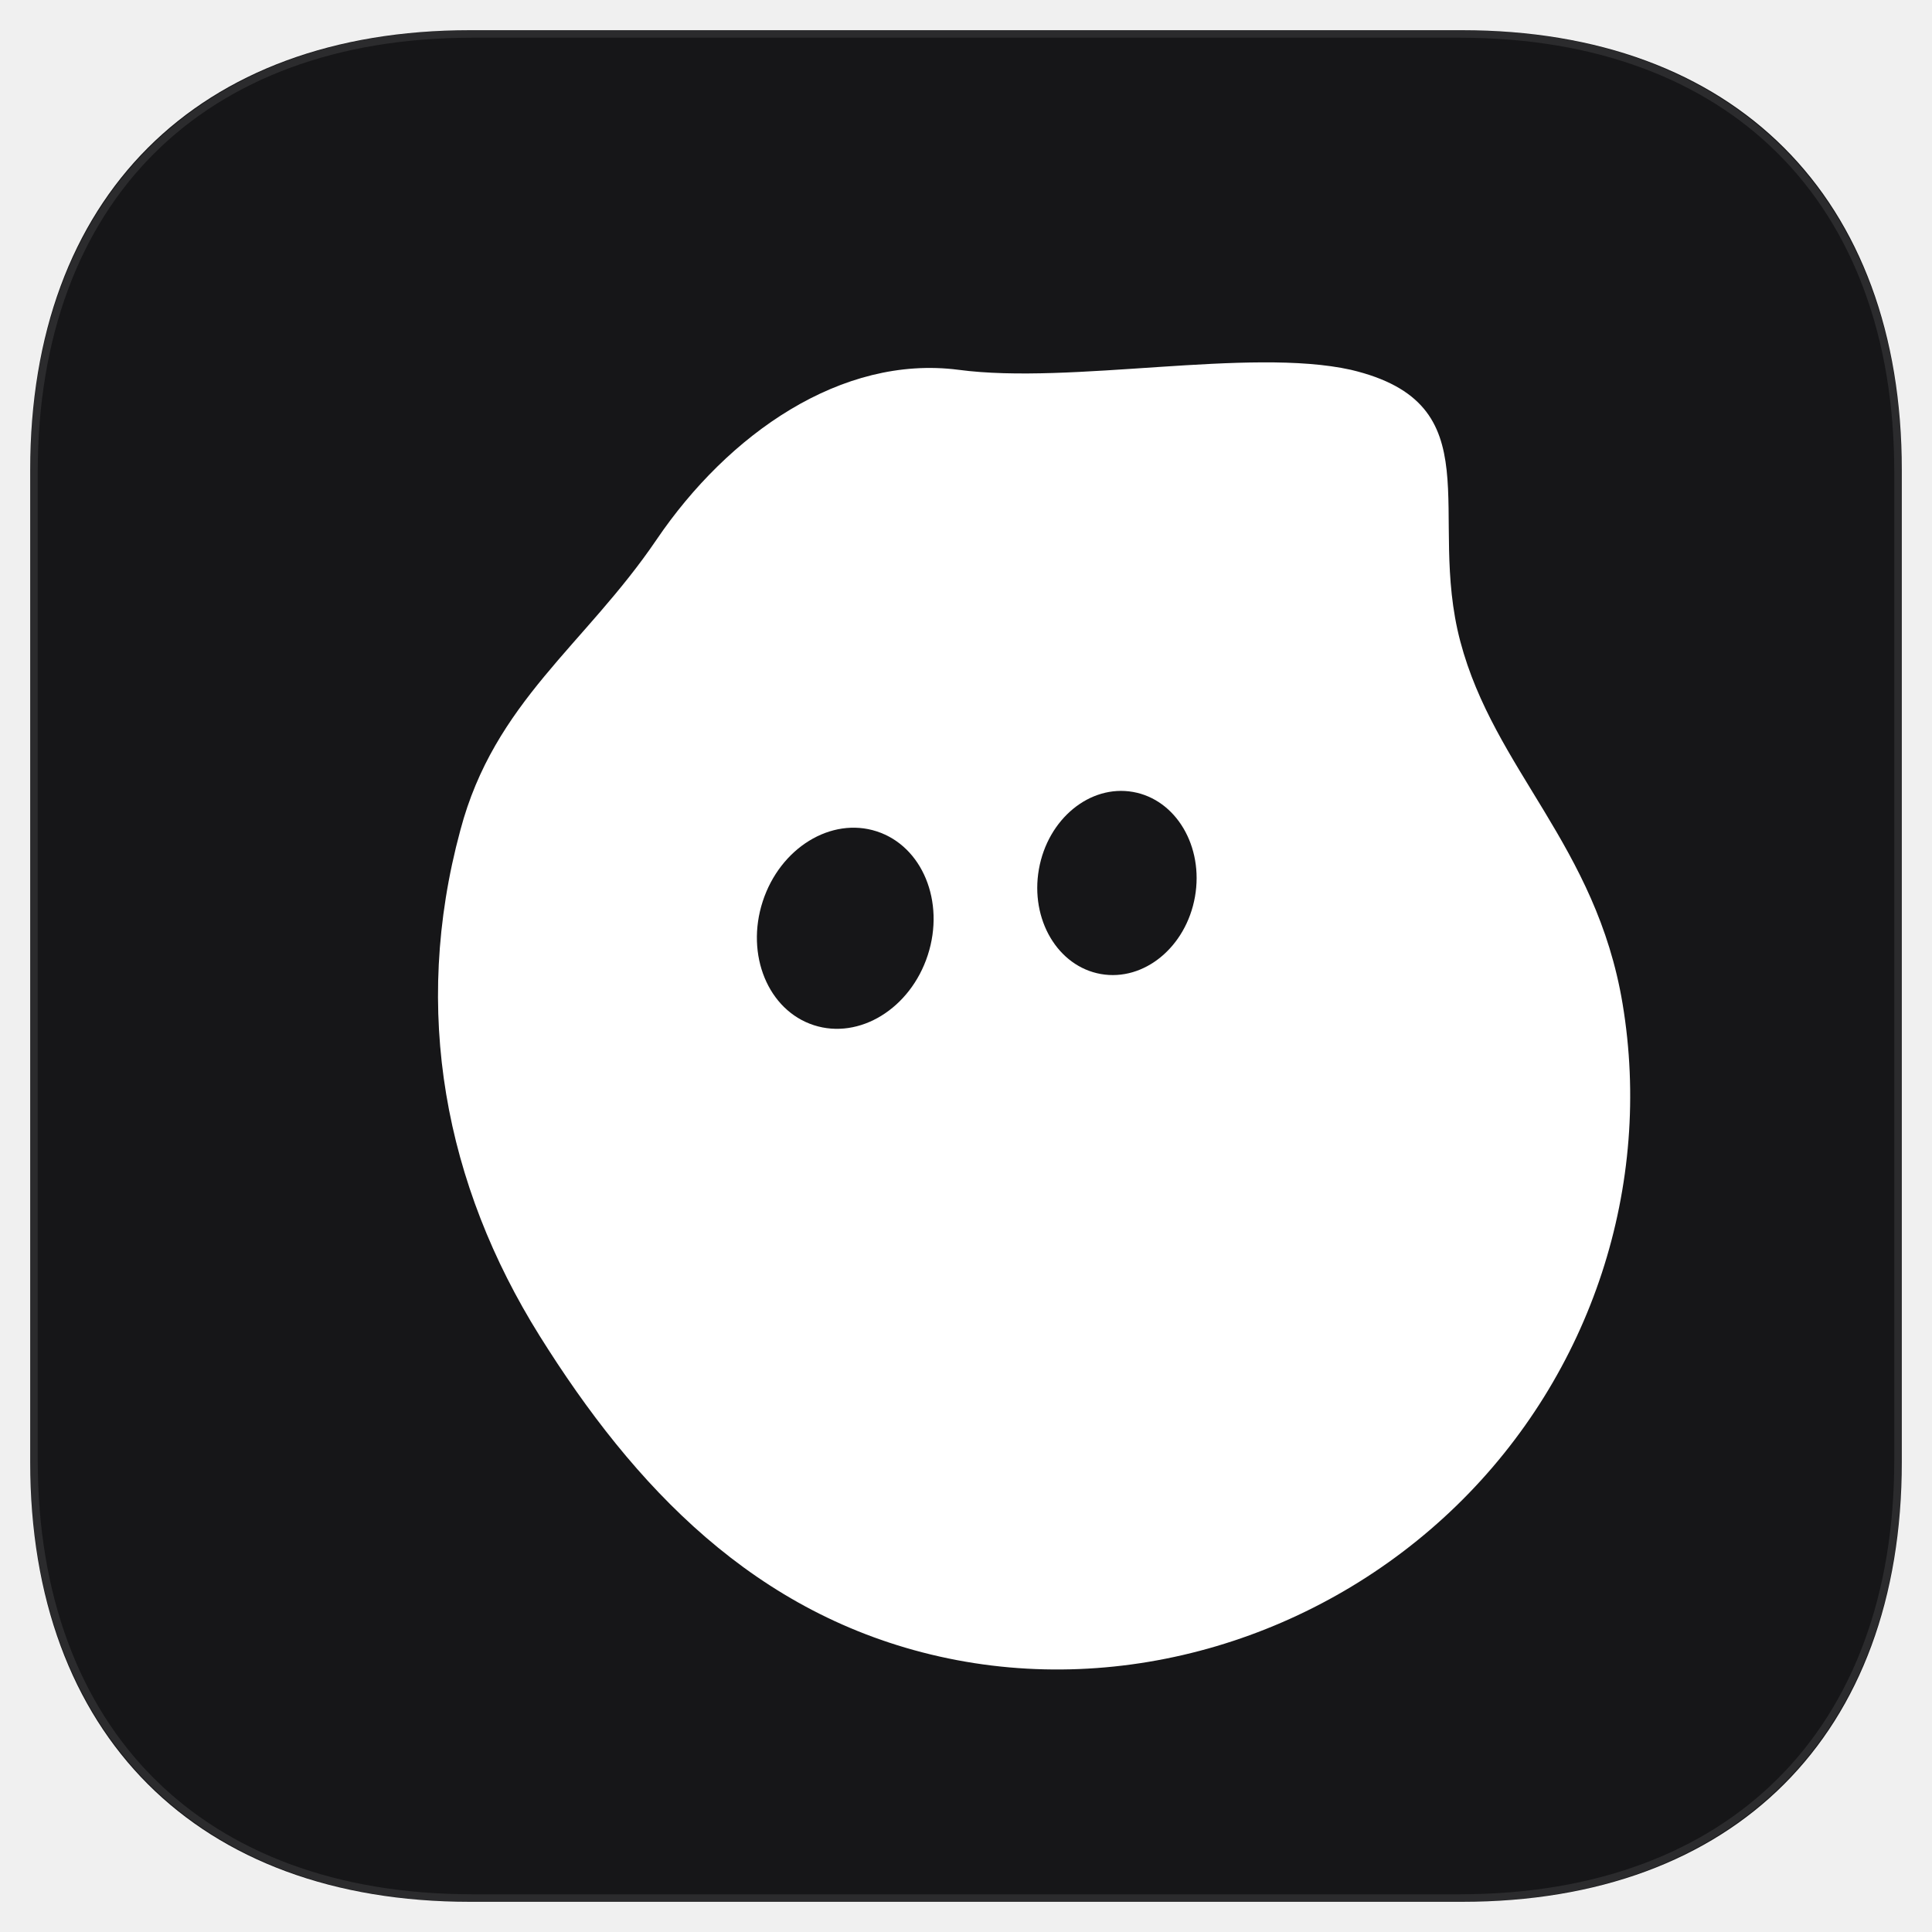
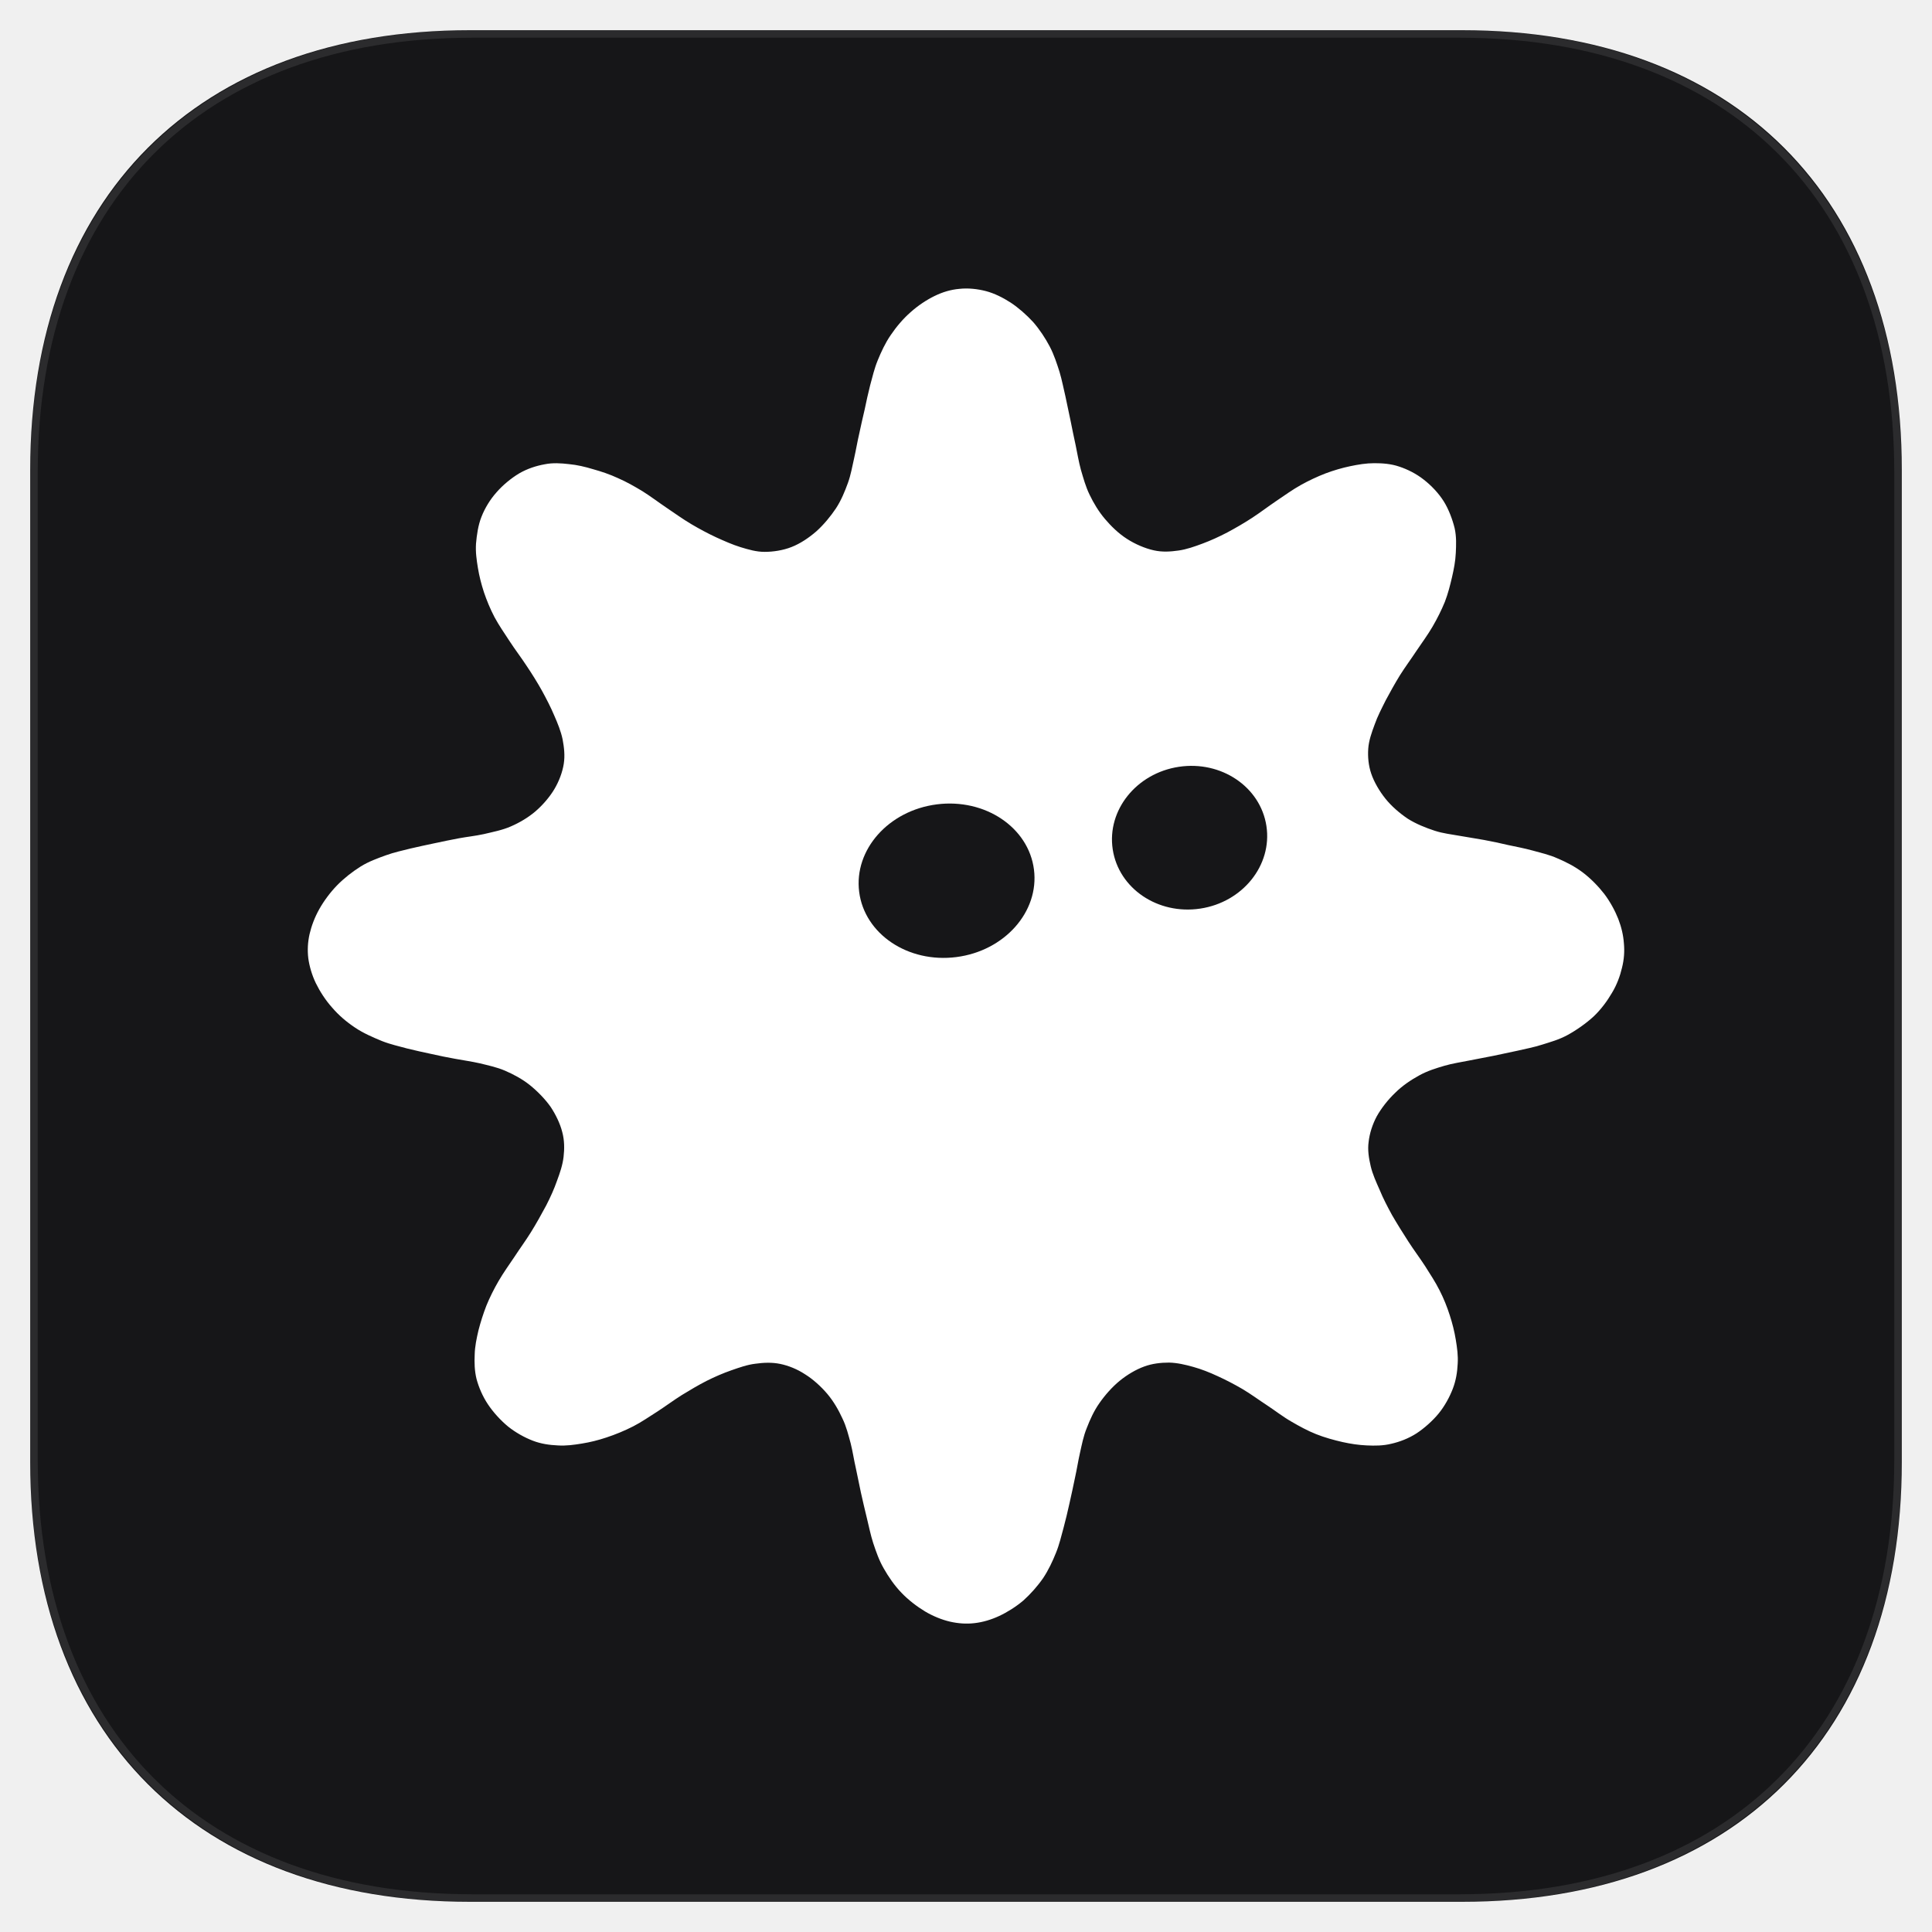
<svg xmlns="http://www.w3.org/2000/svg" viewBox="0 0 1024 1024">
-   <path d="M249.1 16H774.9C919.4 16 1008 104.6 1008 249.1V774.9C1008 919.4 919.4 1008 774.9 1008H249.1C104.6 1008 16 919.4 16 774.9V249.1C16 104.6 104.6 16 249.1 16Z" fill="#161618" />
-   <path d="M250.2 18H773.8C917.8 18 1006 106.2 1006 250.2V773.8C1006 917.8 917.8 1006 773.8 1006H250.2C106.2 1006 18 917.8 18 773.8V250.2C18 106.2 106.2 18 250.2 18Z" fill="none" stroke="#fff" stroke-opacity=".09" stroke-width="4" />
-   <path d="M508 196C446 188 386 230 348 286C310 342 262 372 244 440C218 536 236 628 286 708C336 788 400 856 498 878C596 900 700 868 772 798C844 728 876 628 860 532C846 448 792 408 774 340C756 272 792 214 716 196C662 184 568 204 508 196Z" fill="#fff" />
-   <ellipse cx="448" cy="492" rx="46" ry="54" transform="rotate(18 448 492)" fill="#161618" />
-   <ellipse cx="592" cy="468" rx="42" ry="49" transform="rotate(10 592 468)" fill="#161618" />
+   <path d="M249.1 16.0H774.9C919.4 16.0 1008.0 104.6 1008.0 249.1V774.9C1008.0 919.4 919.4 1008.0 774.9 1008.0H249.1C104.6 1008.0 16.0 919.4 16.0 774.9V249.1C16.0 104.6 104.6 16.0 249.1 16.0Z" fill="#161618" />
+   <path d="M250.2 18.0H773.8C917.8 18.0 1006.0 106.2 1006.0 250.2V773.8C1006.0 917.8 917.8 1006.0 773.8 1006.0H250.2C106.2 1006.0 18.0 917.8 18.0 773.8V250.2C18.0 106.2 106.2 18.0 250.2 18.0Z" fill="none" stroke="#fff" stroke-opacity=".09" stroke-width="4" />
+   <path d="M508.5 153.1C503.9 153.5 499.6 154.8 495.3 156.9C491.0 159.0 486.5 162.0 482.6 165.5C478.7 168.9 475.0 173.3 472.1 177.6C469.2 181.8 467.0 186.6 465.2 191.0C463.4 195.4 462.4 199.8 461.2 204.2C460.1 208.5 459.2 212.7 458.3 217.0C457.3 221.3 456.3 225.6 455.4 229.9C454.4 234.2 453.7 238.5 452.7 242.9C451.7 247.2 451.0 251.6 449.4 256.0C447.8 260.4 445.9 265.1 443.1 269.4C440.3 273.6 436.6 278.1 432.7 281.6C428.8 285.0 424.2 288.1 419.6 289.9C415.1 291.7 409.8 292.5 405.3 292.5C400.8 292.5 396.8 291.3 392.5 290.0C388.3 288.7 384.0 286.8 379.6 284.8C375.3 282.8 370.8 280.4 366.4 277.8C362.0 275.2 357.7 272.1 353.4 269.2C349.1 266.3 344.9 263.1 340.6 260.4C336.3 257.8 331.9 255.3 327.5 253.4C323.2 251.4 318.7 249.9 314.4 248.7C310.1 247.4 305.9 246.4 301.6 246.0C297.3 245.5 293.0 245.2 288.6 246.1C284.2 246.9 279.5 248.4 275.2 250.9C271.0 253.4 266.5 257.1 263.2 260.9C259.8 264.7 257.0 269.3 255.2 273.9C253.4 278.4 252.7 283.6 252.3 288.1C252.0 292.6 252.6 296.7 253.3 301.0C254.0 305.3 255.1 309.6 256.5 313.9C258.0 318.3 259.8 322.7 262.1 327.1C264.4 331.4 267.4 335.7 270.2 340.0C273.0 344.3 276.3 348.6 279.1 352.9C282.0 357.2 284.8 361.7 287.2 366.0C289.6 370.4 291.9 374.8 293.7 379.1C295.6 383.4 297.3 387.6 298.2 391.9C299.0 396.2 299.5 400.5 298.8 404.9C298.1 409.3 296.3 414.1 293.8 418.3C291.3 422.5 287.5 426.9 283.6 430.2C279.8 433.4 275.4 436.0 270.8 438.0C266.3 440.0 261.0 441.0 256.4 442.1C251.8 443.1 247.6 443.5 243.3 444.3C239.0 445.1 234.7 446.0 230.5 446.9C226.2 447.8 222.0 448.7 217.7 449.7C213.4 450.8 209.0 451.7 204.6 453.3C200.2 454.9 195.4 456.6 191.1 459.3C186.8 462.0 182.3 465.5 178.6 469.3C175.0 473.0 171.6 477.6 169.2 481.9C166.8 486.2 165.1 490.7 164.1 495.0C163.1 499.4 162.9 503.6 163.4 507.9C164.0 512.2 165.3 516.7 167.4 521.1C169.5 525.4 172.5 530.1 176.0 534.0C179.4 538.0 183.6 541.6 188.1 544.6C192.5 547.6 197.9 549.9 202.5 551.8C207.1 553.6 211.4 554.5 215.7 555.7C220.1 556.8 224.3 557.7 228.5 558.6C232.8 559.6 237.0 560.4 241.3 561.2C245.6 562.0 250.0 562.6 254.4 563.6C258.8 564.7 263.3 565.6 267.7 567.5C272.1 569.4 276.8 571.9 280.8 575.1C284.8 578.3 288.9 582.5 291.8 586.6C294.6 590.8 296.9 595.6 298.0 600.0C299.2 604.4 299.2 608.9 298.7 613.2C298.2 617.5 296.8 621.6 295.2 625.9C293.7 630.2 291.8 634.4 289.5 638.9C287.1 643.4 284.2 648.6 281.4 653.1C278.6 657.6 275.5 661.8 272.7 666.1C269.8 670.4 266.8 674.6 264.3 678.9C261.8 683.2 259.6 687.6 257.8 692.0C256.1 696.4 254.7 700.8 253.6 705.1C252.6 709.4 251.7 713.6 251.6 717.9C251.4 722.2 251.5 726.6 252.6 731.0C253.8 735.4 255.8 740.1 258.6 744.3C261.4 748.5 265.3 752.8 269.3 756.1C273.3 759.3 278.0 761.9 282.4 763.6C286.8 765.3 291.3 765.9 295.6 766.1C300.0 766.4 304.2 765.8 308.5 765.1C312.8 764.4 316.9 763.4 321.4 761.9C326.0 760.4 331.1 758.3 335.6 756.0C340.1 753.7 344.2 750.8 348.5 748.1C352.8 745.3 357.1 742.1 361.4 739.4C365.8 736.7 370.2 734.1 374.5 731.9C378.9 729.7 383.3 727.8 387.6 726.3C391.9 724.8 396.1 723.3 400.4 722.8C404.7 722.2 409.1 722.0 413.5 722.9C417.9 723.8 422.6 725.7 426.7 728.4C430.9 731.0 435.2 734.9 438.5 738.8C441.8 742.7 444.5 747.4 446.5 751.8C448.6 756.1 449.7 760.7 450.9 765.1C452.0 769.5 452.6 773.8 453.6 778.1C454.5 782.5 455.4 786.6 456.3 791.1C457.3 795.5 458.4 800.4 459.5 804.8C460.6 809.3 461.4 813.4 462.8 817.8C464.3 822.3 465.9 827.0 468.4 831.3C470.9 835.7 474.1 840.4 477.8 844.2C481.4 848.0 486.0 851.5 490.3 854.1C494.5 856.6 499.2 858.5 503.5 859.5C507.9 860.5 512.2 860.8 516.5 860.3C520.9 859.8 525.3 858.5 529.6 856.5C533.9 854.5 538.5 851.6 542.4 848.3C546.2 844.9 550.0 840.6 552.9 836.4C555.7 832.2 557.9 827.5 559.7 823.0C561.5 818.6 562.5 814.1 563.7 809.8C564.9 805.4 565.8 801.4 566.8 797.0C567.8 792.5 568.9 787.6 569.8 783.1C570.8 778.6 571.4 774.5 572.4 770.1C573.4 765.7 574.2 761.3 576.0 756.9C577.7 752.5 579.8 747.8 582.7 743.7C585.6 739.5 589.5 735.1 593.4 731.9C597.3 728.7 602.0 725.9 606.4 724.3C610.7 722.7 615.3 722.2 619.6 722.2C624.0 722.3 628.2 723.3 632.5 724.5C636.8 725.7 641.1 727.4 645.4 729.4C649.8 731.4 654.2 733.7 658.5 736.2C662.9 738.8 667.2 742.0 671.5 744.8C675.9 747.7 680.1 751.0 684.5 753.5C688.8 756.0 693.0 758.3 697.5 760.1C702.0 761.9 707.1 763.3 711.5 764.3C716.0 765.3 720.1 765.9 724.4 766.1C728.7 766.3 733.1 766.3 737.5 765.2C741.9 764.2 746.6 762.4 750.8 759.7C754.9 757.0 759.3 753.1 762.5 749.2C765.7 745.3 768.3 740.5 770.0 736.1C771.7 731.7 772.4 727.2 772.6 722.9C772.9 718.5 772.3 714.4 771.6 710.1C770.9 705.8 769.8 701.4 768.4 697.1C767.0 692.7 765.2 688.2 763.0 683.9C760.8 679.5 758.0 675.3 755.3 671.0C752.5 666.7 749.4 662.6 746.5 658.1C743.6 653.6 740.4 648.5 737.8 644.0C735.3 639.4 733.1 635.2 731.3 630.8C729.4 626.5 727.5 622.4 726.5 618.1C725.5 613.8 724.8 609.6 725.4 605.2C725.9 600.8 727.4 596.0 729.7 591.7C732.1 587.4 735.7 582.8 739.5 579.2C743.2 575.5 747.8 572.4 752.2 570.0C756.5 567.6 761.1 566.2 765.5 564.9C769.9 563.6 774.3 563.0 778.7 562.1C783.0 561.2 787.3 560.5 791.6 559.6C795.9 558.7 800.0 557.8 804.3 556.9C808.6 555.9 812.9 555.1 817.3 553.7C821.7 552.3 826.2 551.1 830.8 548.6C835.4 546.1 840.7 542.4 844.7 538.7C848.6 535.0 851.9 530.5 854.4 526.2C857.0 521.9 858.7 517.2 859.7 512.9C860.8 508.5 861.1 504.3 860.7 500.0C860.4 495.7 859.4 491.4 857.7 487.0C856.0 482.7 853.4 477.9 850.3 473.8C847.2 469.8 843.1 465.6 839.0 462.5C834.8 459.3 830.1 456.9 825.6 455.0C821.2 453.0 816.6 452.0 812.3 450.8C807.9 449.6 803.7 448.8 799.4 447.9C795.2 446.9 790.9 446.0 786.6 445.2C782.3 444.4 778.0 443.8 773.6 443.0C769.3 442.2 765.0 441.8 760.4 440.3C755.8 438.8 750.5 436.7 746.1 433.9C741.8 431.0 737.5 427.3 734.3 423.3C731.1 419.3 728.3 414.5 726.8 410.1C725.3 405.7 724.9 401.1 725.2 396.8C725.5 392.5 727.0 388.3 728.6 384.0C730.1 379.7 732.3 375.5 734.5 371.1C736.8 366.8 739.3 362.3 742.0 357.9C744.7 353.6 747.9 349.3 750.8 344.9C753.7 340.6 756.8 336.4 759.3 332.1C761.8 327.8 764.0 323.4 765.8 319.0C767.5 314.6 768.6 310.2 769.6 305.9C770.6 301.6 771.4 297.4 771.6 293.1C771.8 288.8 772.0 284.6 771.0 280.0C769.9 275.5 767.9 270.0 765.2 265.7C762.5 261.4 758.6 257.3 754.6 254.2C750.7 251.1 745.9 248.7 741.6 247.3C737.2 245.8 732.7 245.5 728.4 245.5C724.1 245.5 719.9 246.2 715.6 247.1C711.3 248.0 706.9 249.3 702.6 250.9C698.2 252.6 693.7 254.7 689.4 257.1C685.1 259.5 680.8 262.6 676.5 265.5C672.2 268.4 667.9 271.7 663.6 274.5C659.3 277.3 654.8 279.9 650.5 282.2C646.1 284.5 641.7 286.5 637.4 288.1C633.1 289.7 628.9 291.2 624.6 291.8C620.3 292.4 616.1 292.7 611.6 291.7C607.0 290.7 601.6 288.4 597.3 285.6C592.9 282.8 588.9 278.9 585.6 275.0C582.3 271.1 579.6 266.6 577.5 262.2C575.4 257.9 574.2 253.4 572.9 249.0C571.7 244.6 571.0 240.2 570.1 235.9C569.1 231.5 568.3 227.2 567.4 222.9C566.5 218.6 565.6 214.4 564.7 210.1C563.7 205.9 562.9 201.6 561.6 197.2C560.2 192.8 558.7 188.1 556.4 183.7C554.1 179.3 551.0 174.6 547.6 170.7C544.1 166.9 539.8 163.1 535.7 160.4C531.5 157.7 527.1 155.5 522.6 154.3C518.0 153.1 513.0 152.6 508.5 153.1Z" fill="#ffffff" />
+   <ellipse cx="501.7" cy="466.8" rx="40.8" ry="46.7" transform="rotate(82.7 501.7 466.8)" fill="#161618" />
+   <ellipse cx="630.5" cy="444.0" rx="38.0" ry="41.2" transform="rotate(81.4 630.5 444.0)" fill="#161618" />
</svg>
